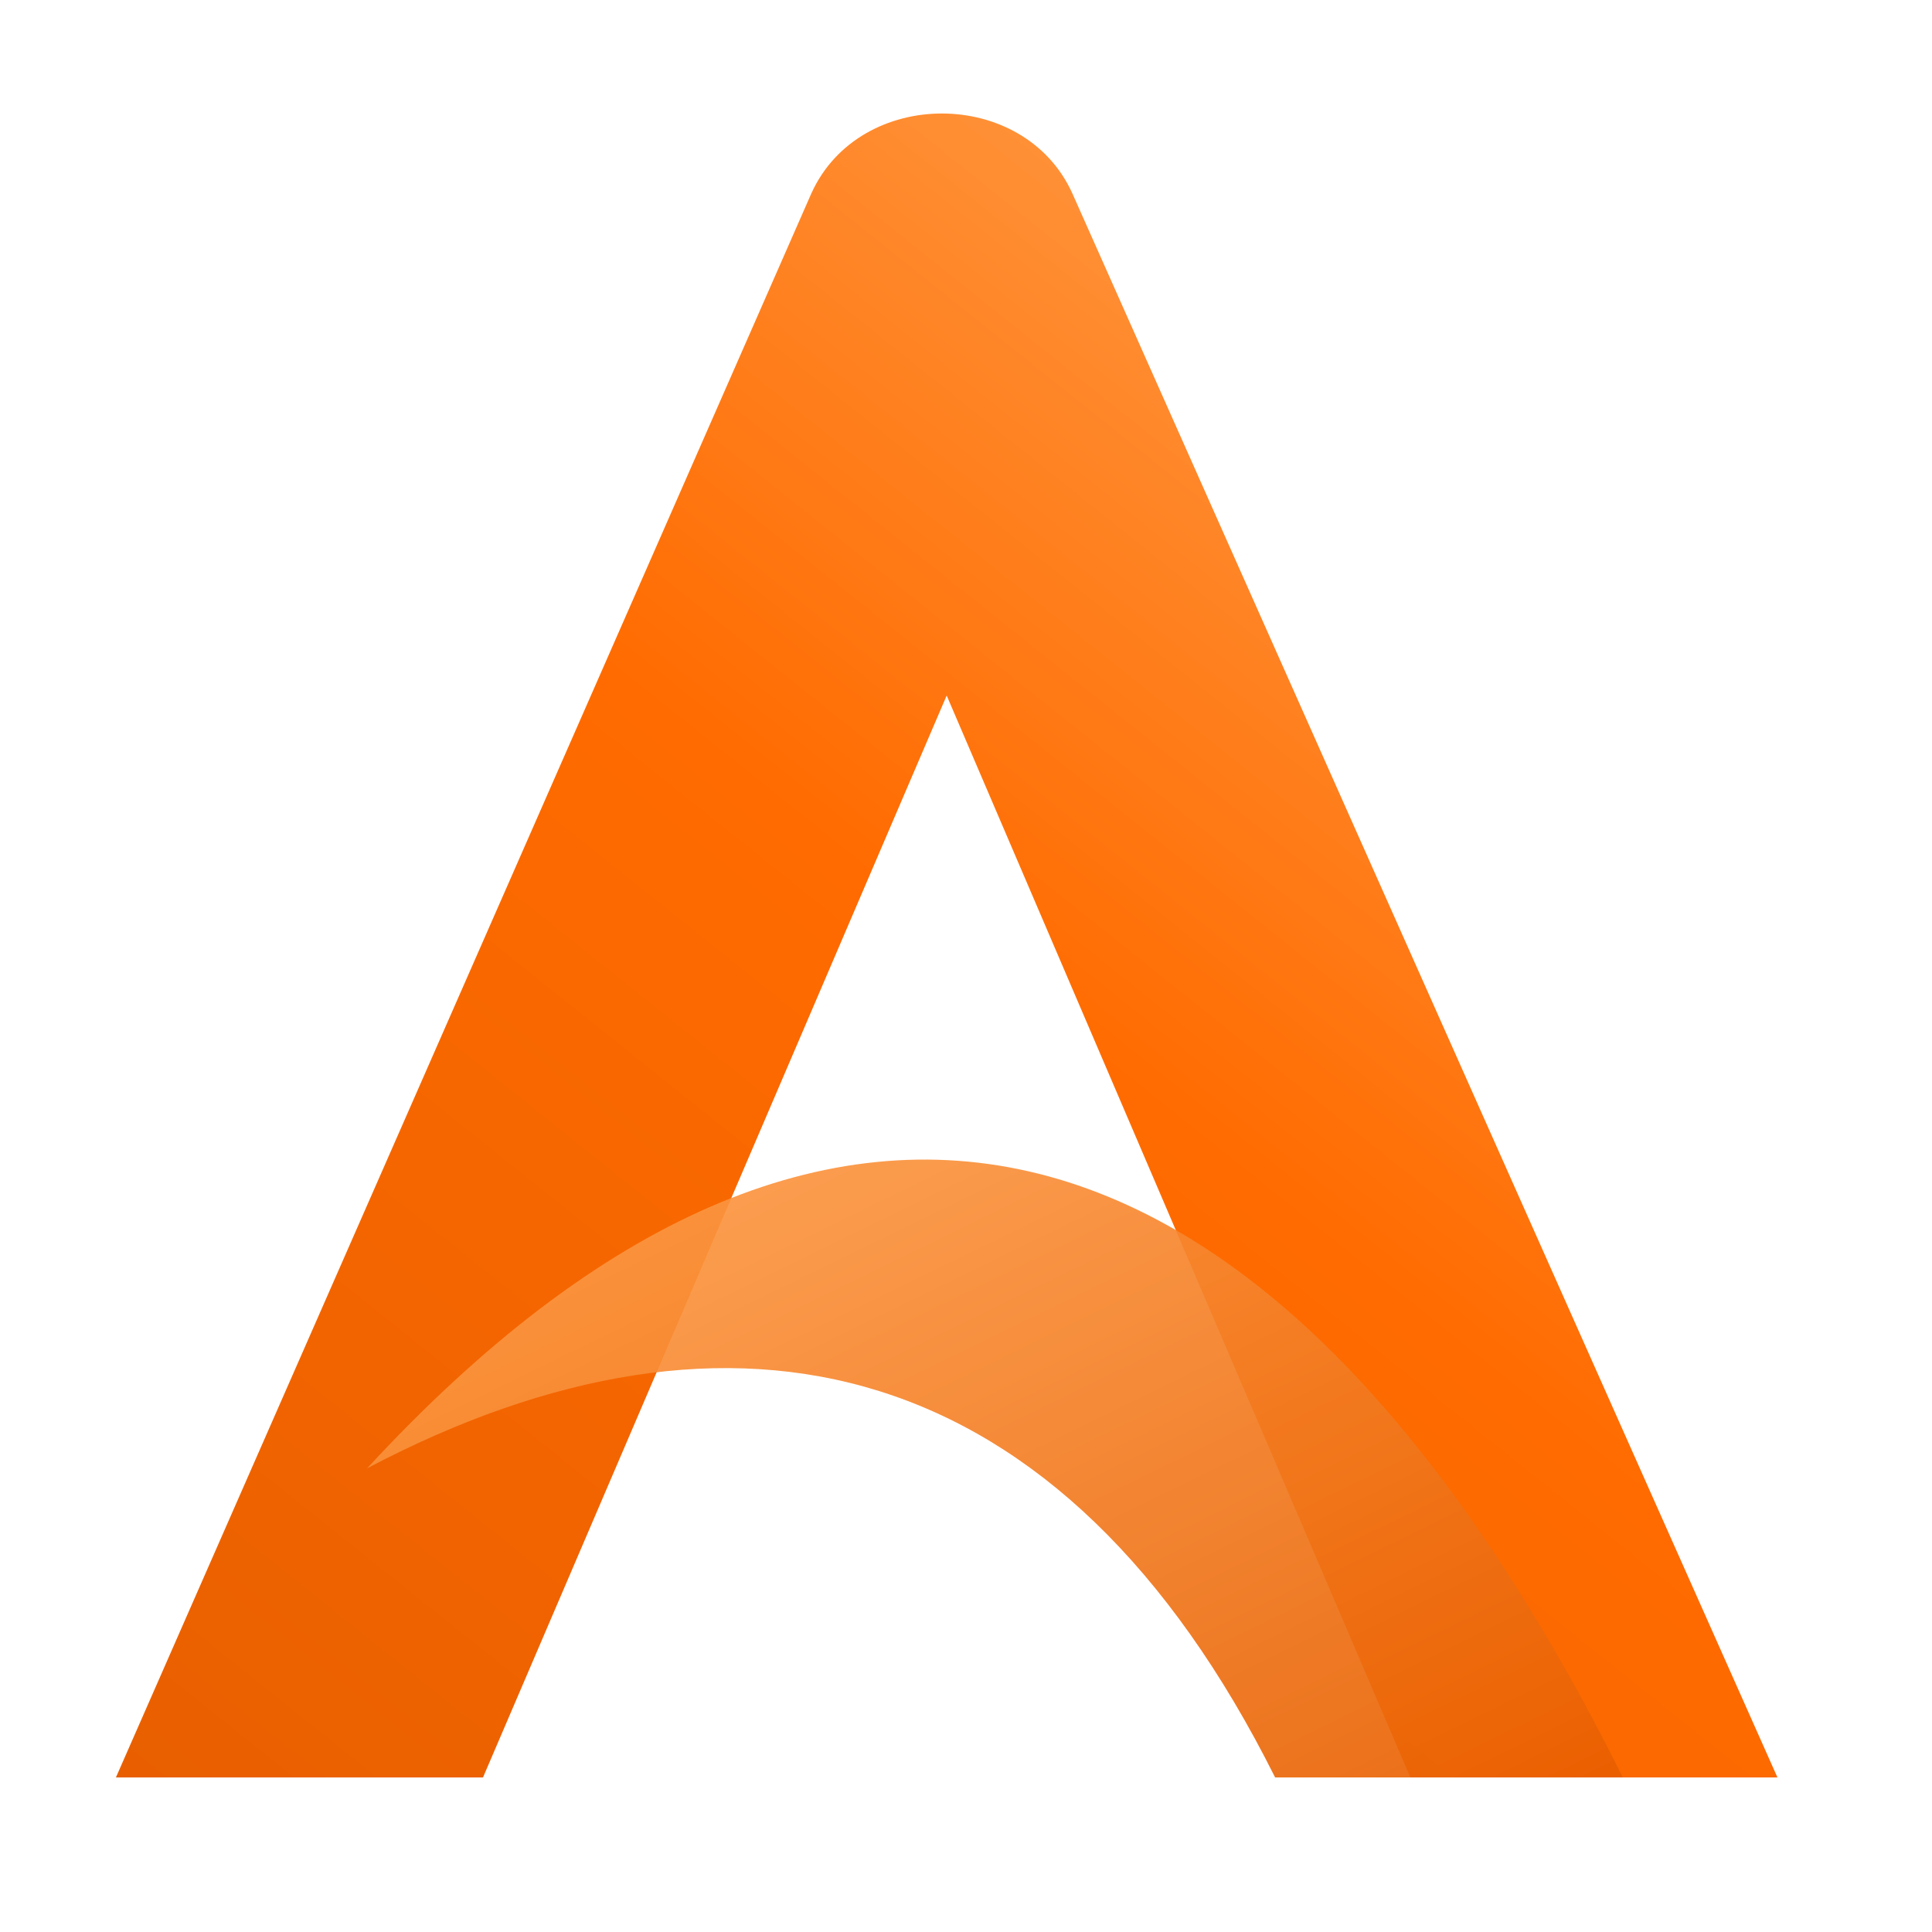
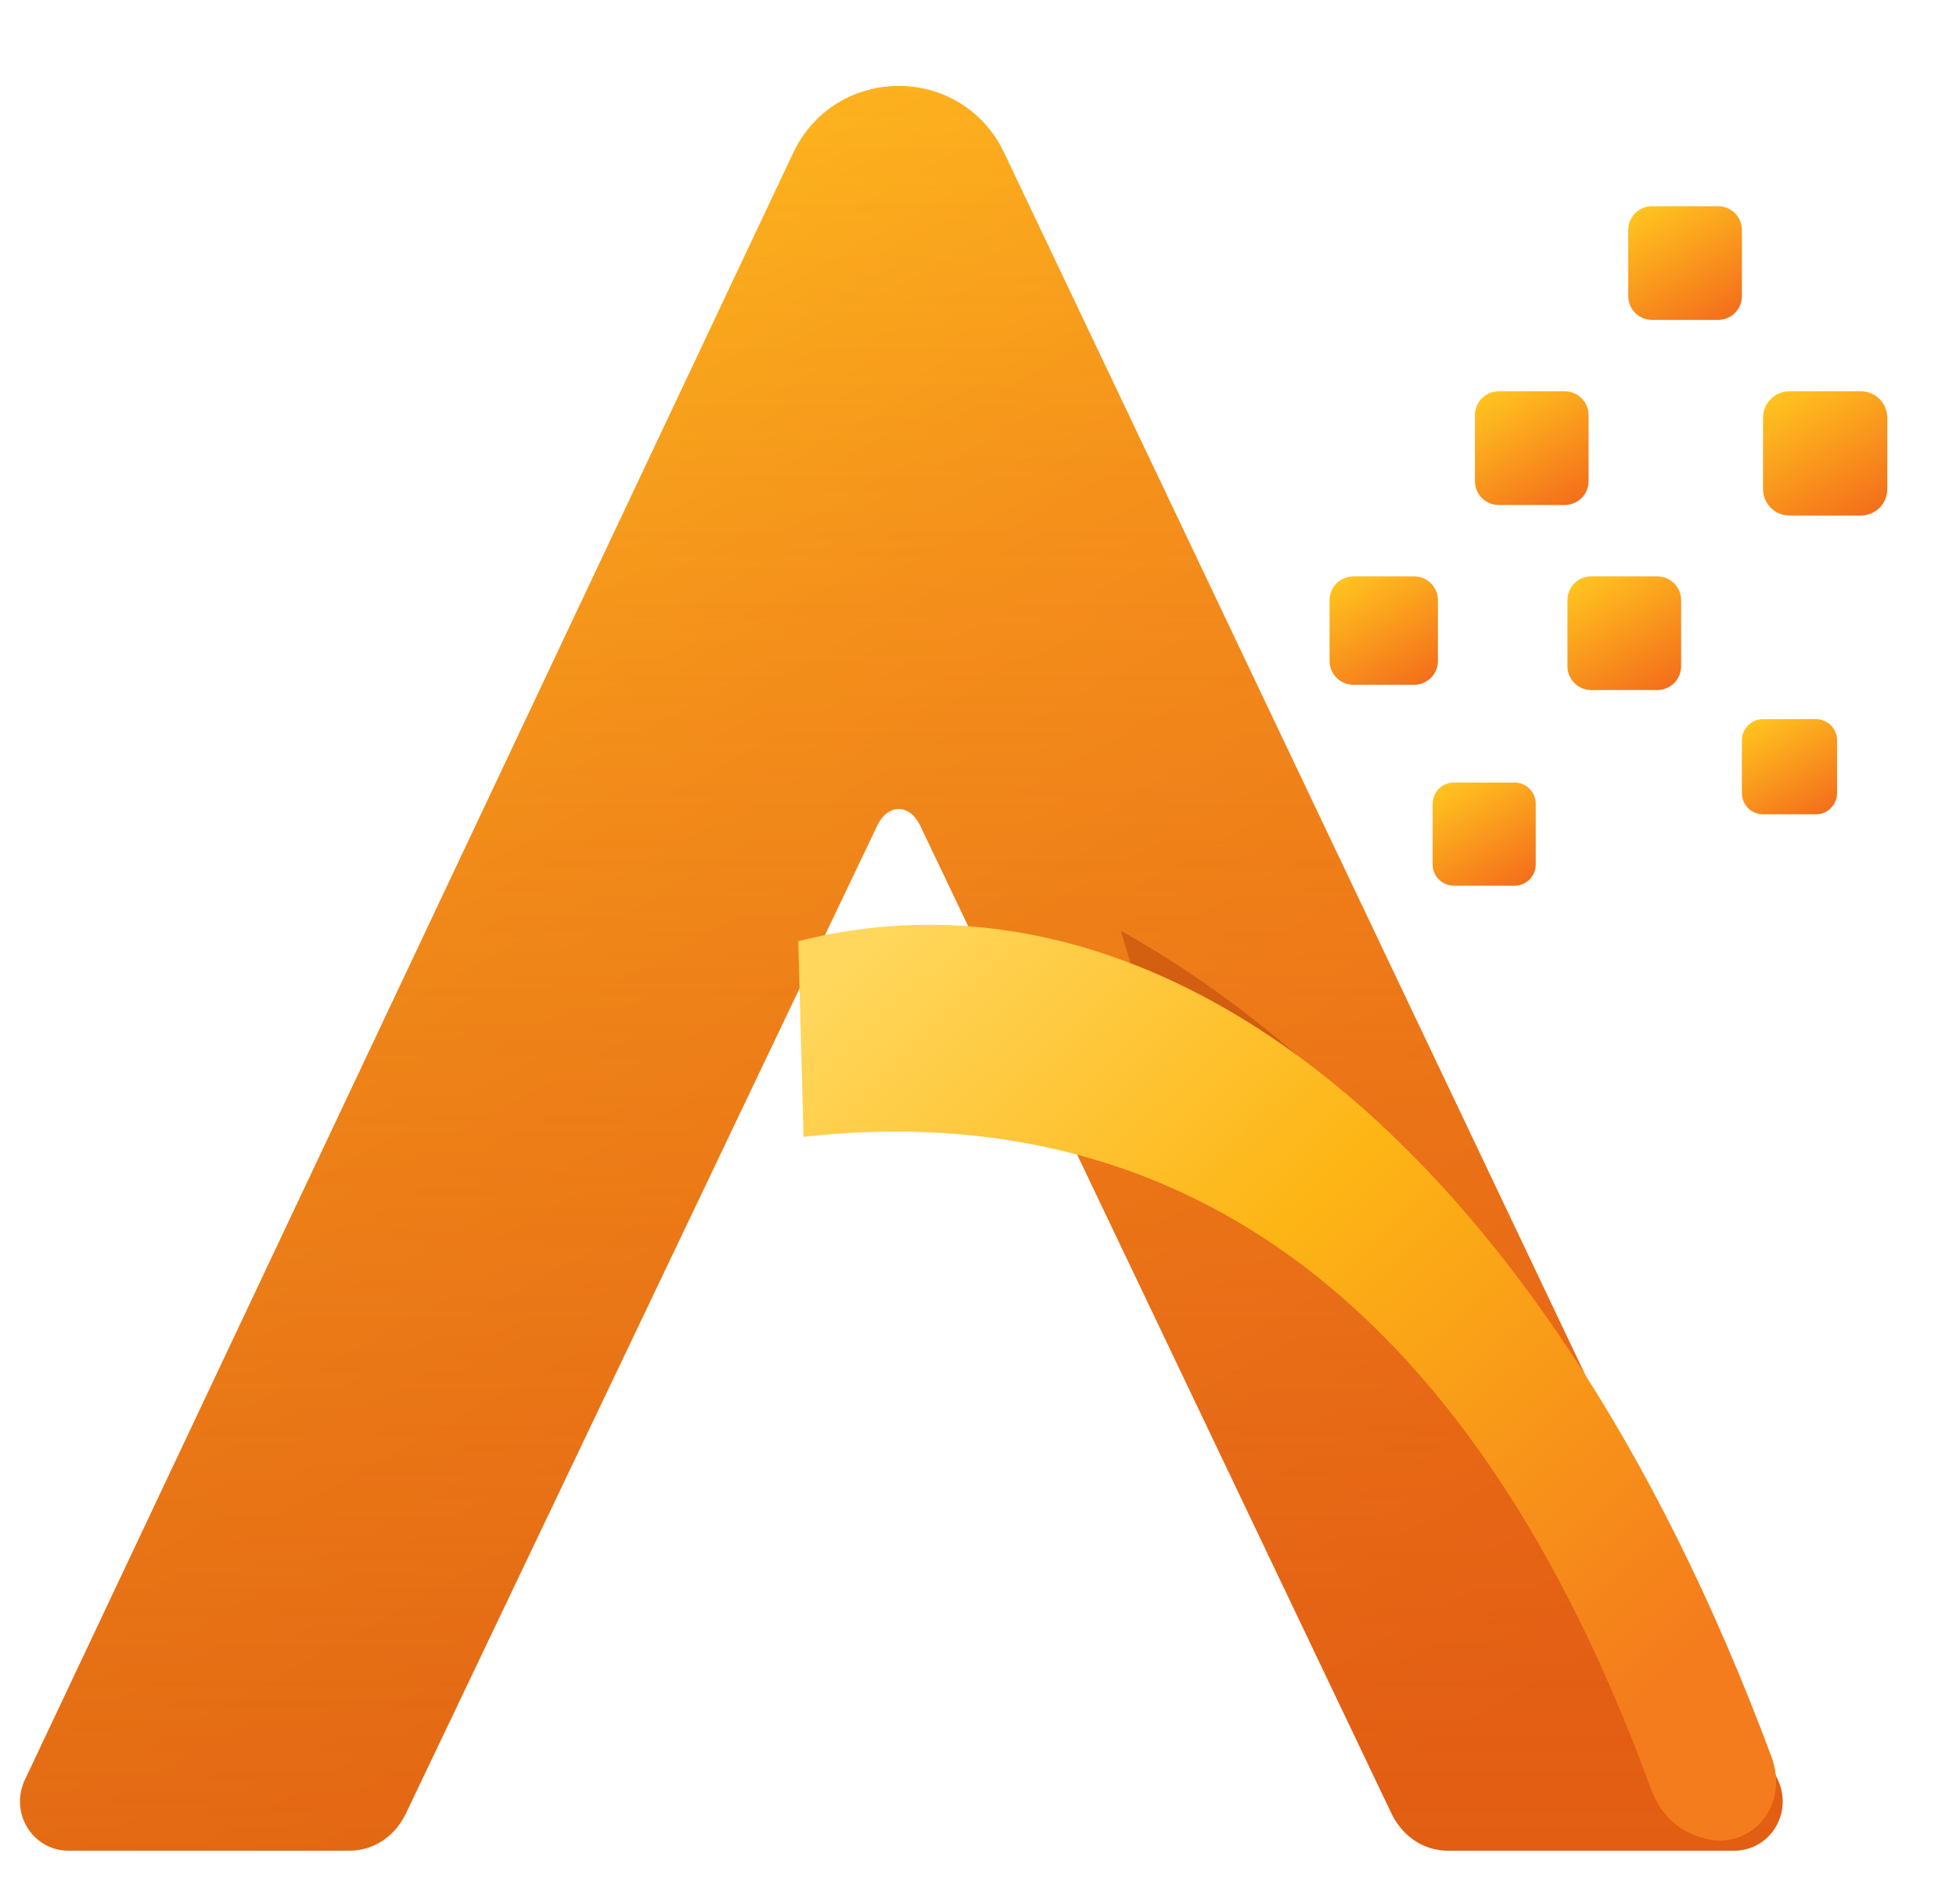
- <svg xmlns="http://www.w3.org/2000/svg" viewBox="0 0 100 100" role="img" aria-label="Augventa">
+ <svg xmlns="http://www.w3.org/2000/svg" viewBox="0 0 740 720" role="img" aria-label="Augventa">
  <defs>
-     <linearGradient id="augA" x1="0" y1="1" x2=".8" y2="0">
-       <stop offset="0" stop-color="#e85f00" />
-       <stop offset=".55" stop-color="#ff6b00" />
-       <stop offset="1" stop-color="#ffa04d" />
+     <linearGradient id="aFace" x1=".15" y1="0" x2=".7" y2="1">
+       <stop offset="0" stop-color="#ffc21f" />
+       <stop offset=".38" stop-color="#f9971d" />
+       <stop offset="1" stop-color="#f26a1b" />
    </linearGradient>
-     <linearGradient id="augS" x1="0" y1="0" x2="1" y2="1">
-       <stop offset="0" stop-color="#ffa04d" />
-       <stop offset="1" stop-color="#e85f00" />
+     <linearGradient id="aShade" x1="0" y1="0" x2="0" y2="1">
+       <stop offset="0" stop-color="#c74a06" stop-opacity="0" />
+       <stop offset="1" stop-color="#c74a06" stop-opacity=".38" />
+     </linearGradient>
+     <linearGradient id="ribFace" x1=".1" y1="0" x2=".9" y2=".8">
+       <stop offset="0" stop-color="#ffd75c" />
+       <stop offset=".45" stop-color="#fdb515" />
+       <stop offset="1" stop-color="#f47c1c" />
+     </linearGradient>
+     <linearGradient id="sqFace" x1=".2" y1="0" x2=".8" y2="1">
+       <stop offset="0" stop-color="#ffc21f" />
+       <stop offset="1" stop-color="#f4701b" />
    </linearGradient>
  </defs>
-   <path fill="url(#augA)" d="M6 92 L42 10 C44.5 4.5 53 4.5 55.5 10 L92 92 L73 92 L49 36 L25 92 Z" />
-   <path fill="url(#augS)" opacity=".92" d="M19 76 C43 50 66 56 84 92 L66 92 C55 70 38 66 19 76 Z" />
+   <path fill="url(#aFace)" d="     M 26 700     C 12 700 3 685 10 672     L 300 58     C 316 24 364 24 380 58     L 672 672     C 679 685 670 700 656 700     L 548 700     C 538 700 530 694 526 685     L 348 312     C 344 304 336 304 332 312     L 154 685     C 150 694 142 700 132 700     Z" />
+   <path fill="url(#aShade)" d="     M 26 700     C 12 700 3 685 10 672     L 300 58     C 316 24 364 24 380 58     L 672 672     C 679 685 670 700 656 700     L 548 700     C 538 700 530 694 526 685     L 348 312     C 344 304 336 304 332 312     L 154 685     C 150 694 142 700 132 700     Z" />
+   <path fill="#b8420a" opacity=".5" d="     M 430 372     C 530 424 610 528 664 652     L 672 672     C 608 516 524 408 424 352     Z" />
+   <path fill="url(#ribFace)" d="     M 302 356     C 436 322 582 428 670 664     C 677 682 664 698 648 696     C 636 694 628 687 624 675     C 550 474 430 416 304 430     Z" />
+   <g fill="url(#sqFace)">
+     <rect x="616" y="78" width="43" height="43" rx="9" />
+     <rect x="558" y="148" width="43" height="43" rx="9" />
+     <rect x="667" y="148" width="47" height="47" rx="10" />
+     <rect x="503" y="218" width="41" height="41" rx="9" />
+     <rect x="593" y="218" width="43" height="43" rx="9" />
+     <rect x="659" y="272" width="36" height="36" rx="8" />
+     <rect x="542" y="296" width="39" height="39" rx="8" />
+   </g>
</svg>
